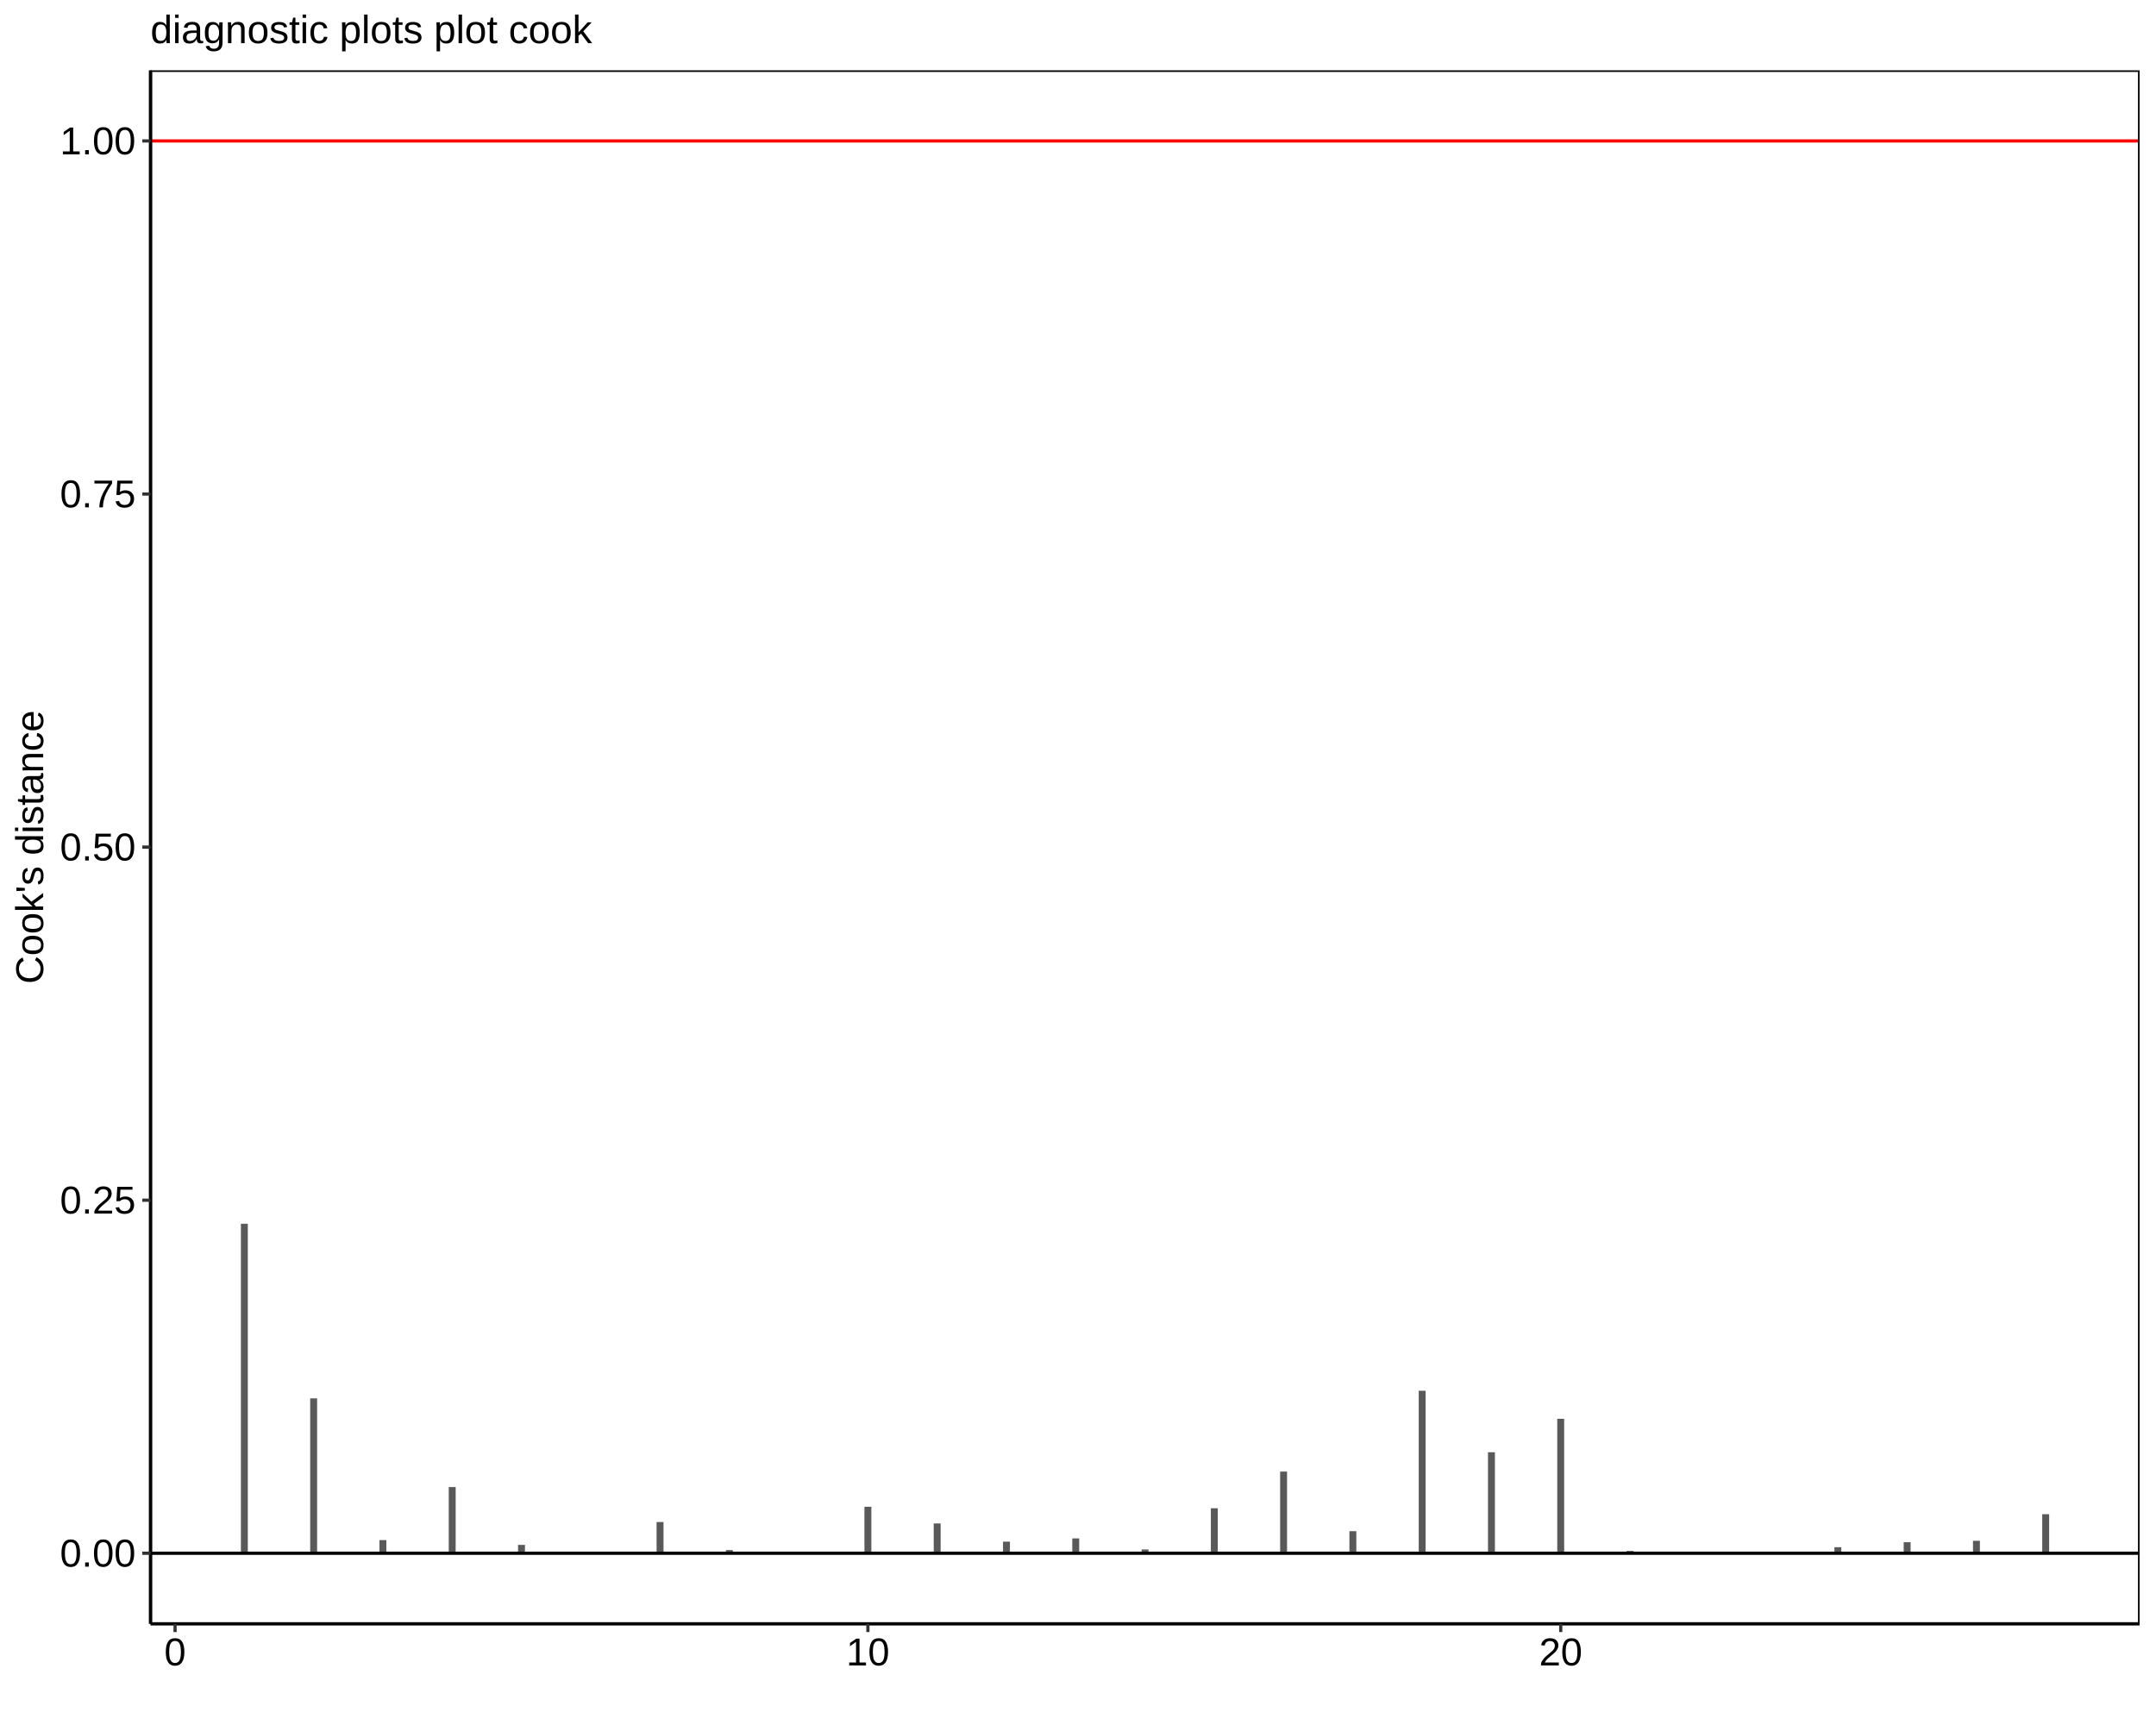
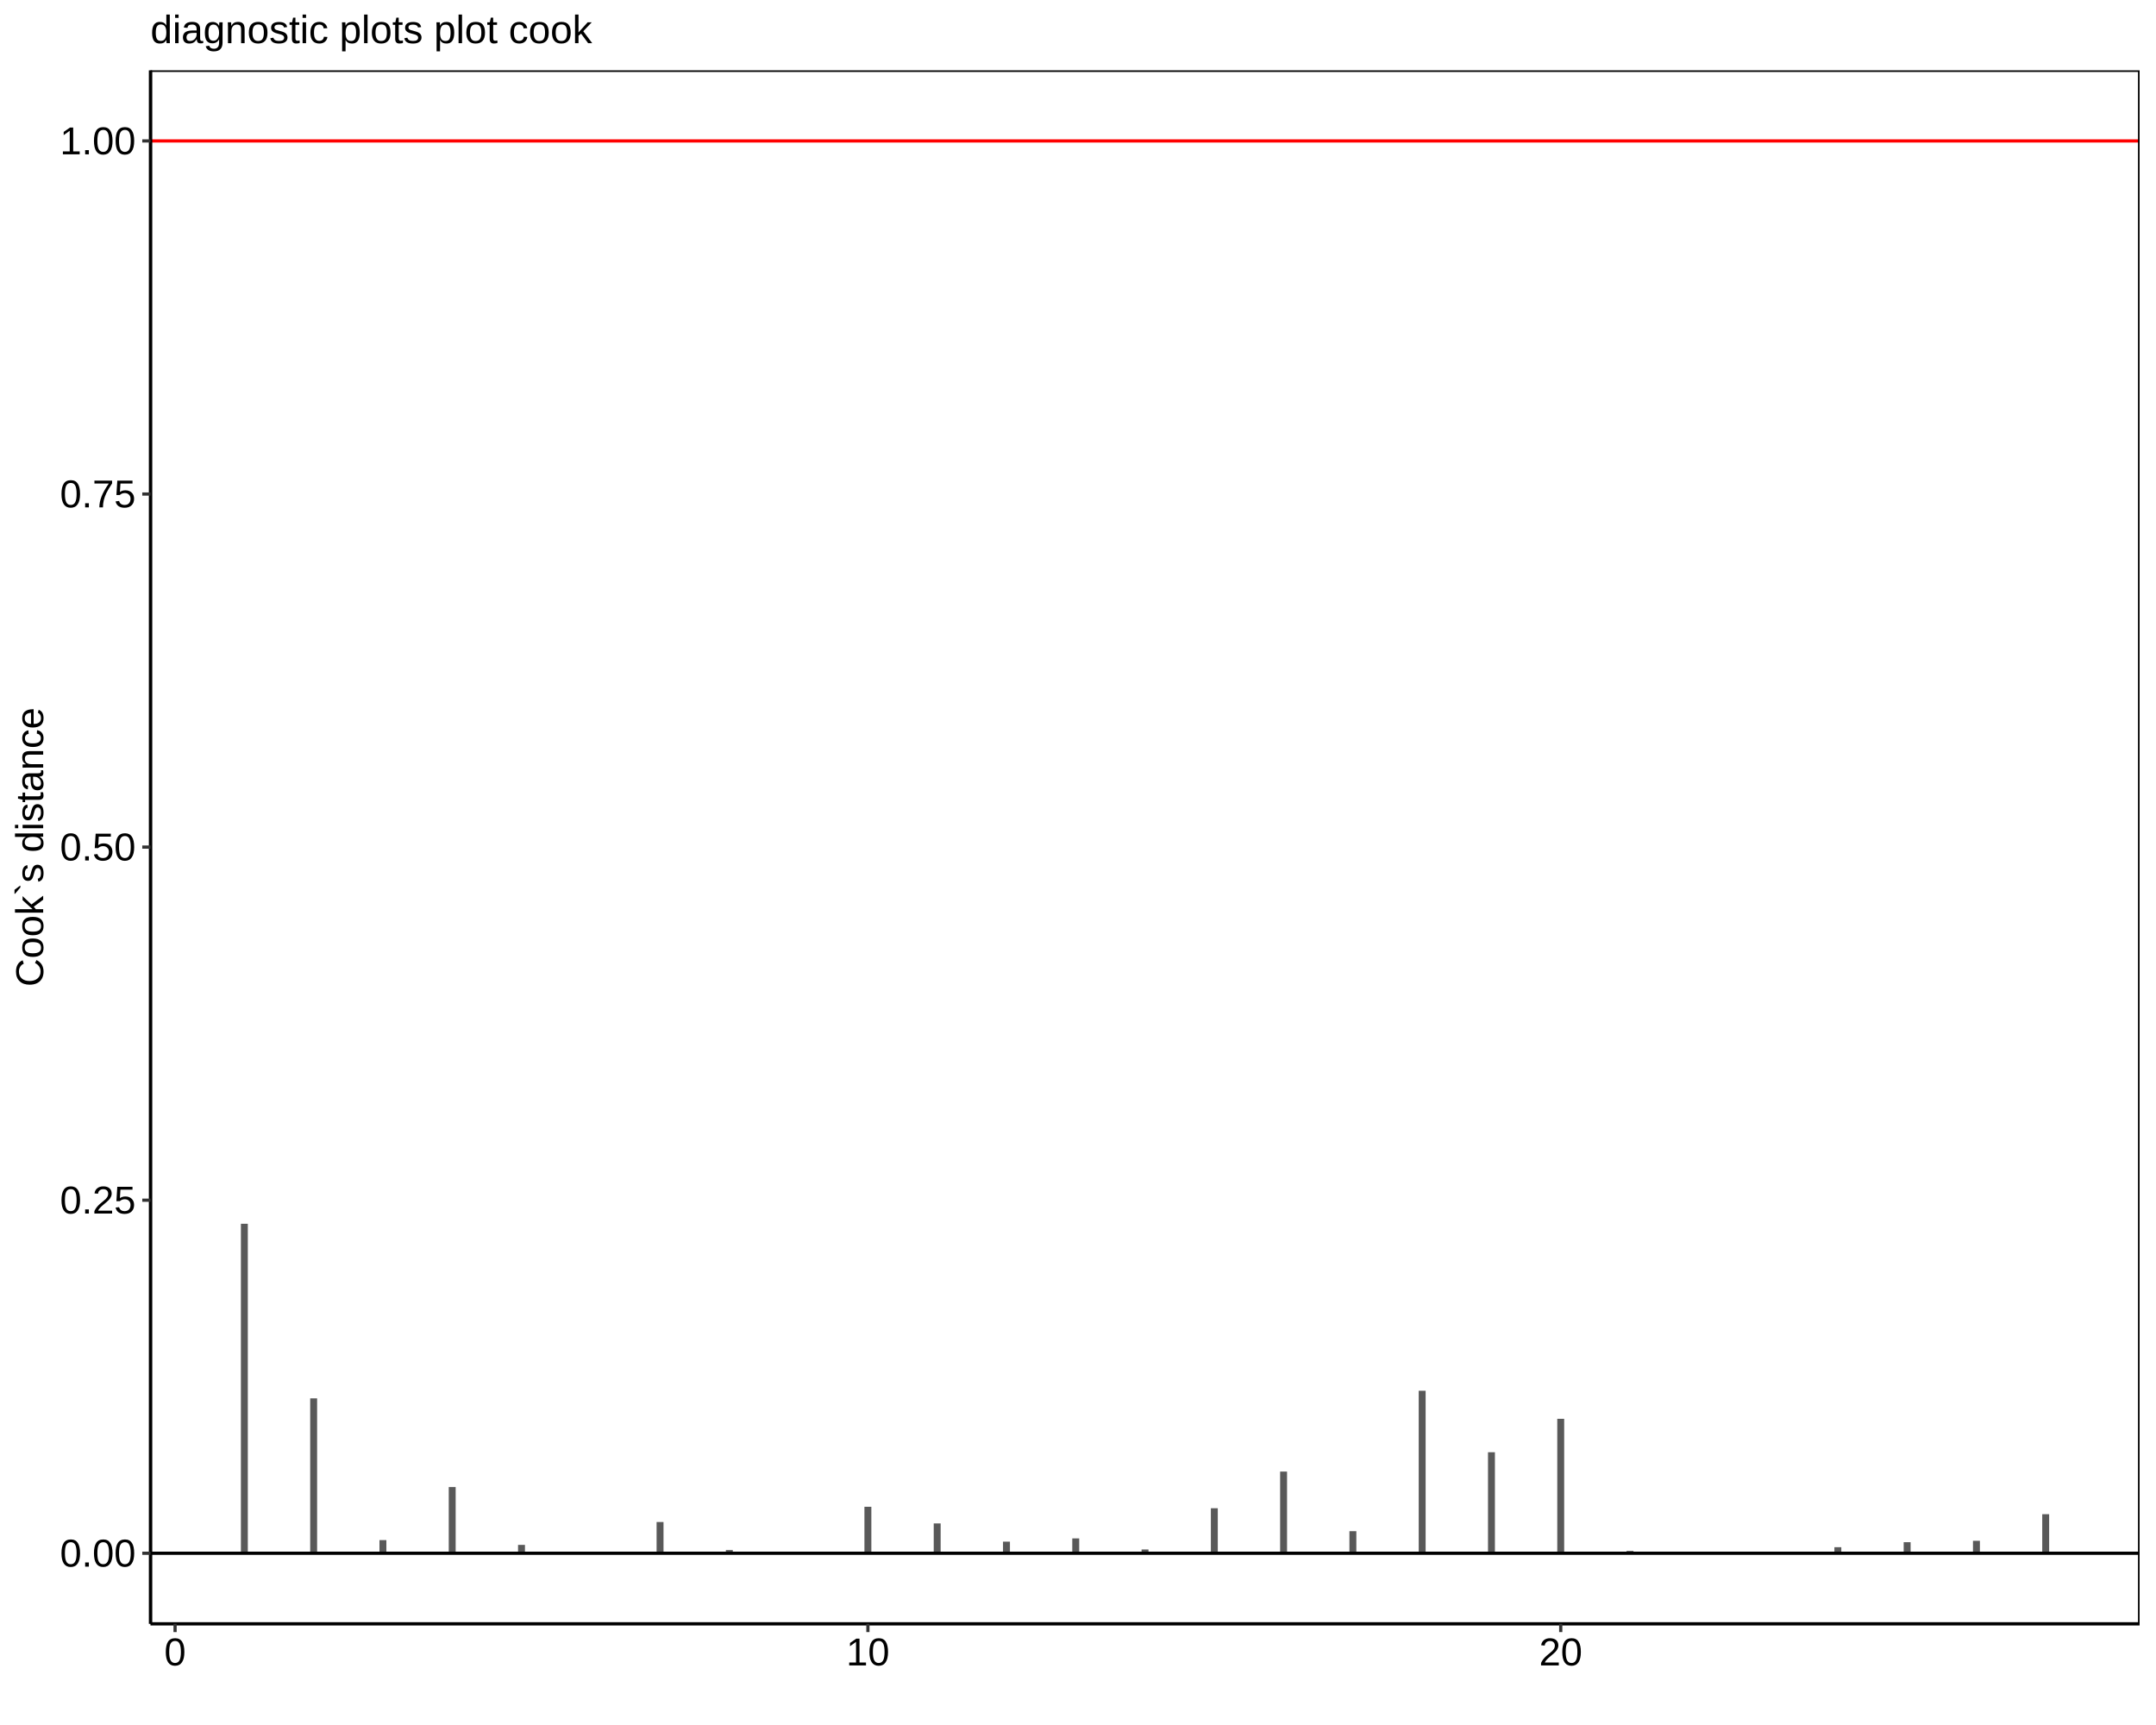
<svg xmlns="http://www.w3.org/2000/svg" viewBox="0 0 720.00 576.00">
  <defs>
    <style type="text/css">
    line, polyline, path, rect, circle {
      fill: none;
      stroke: #000000;
      stroke-linecap: round;
      stroke-linejoin: round;
      stroke-miterlimit: 10.00;
    }
  </style>
  </defs>
  <rect width="100%" height="100%" style="stroke: none; fill: #FFFFFF;" />
  <rect x="0.00" y="0.00" width="720.00" height="576.00" style="stroke-width: 1.07; stroke: #FFFFFF; fill: #FFFFFF;" />
  <defs>
    <clipPath id="cpNTAuMjU0N3w3MTQuNTIxfDU0Mi4yMzV8MjMuNDc2Nw==">
      <rect x="50.25" y="23.48" width="664.27" height="518.76" />
    </clipPath>
  </defs>
  <rect x="80.45" y="408.63" width="2.31" height="110.03" style="stroke-width: 1.07; stroke: none; stroke-linecap: butt; fill: #595959;" clip-path="url(#cpNTAuMjU0N3w3MTQuNTIxfDU0Mi4yMzV8MjMuNDc2Nw==)" />
  <rect x="103.59" y="466.93" width="2.31" height="51.72" style="stroke-width: 1.07; stroke: none; stroke-linecap: butt; fill: #595959;" clip-path="url(#cpNTAuMjU0N3w3MTQuNTIxfDU0Mi4yMzV8MjMuNDc2Nw==)" />
  <rect x="126.72" y="514.26" width="2.31" height="4.39" style="stroke-width: 1.07; stroke: none; stroke-linecap: butt; fill: #595959;" clip-path="url(#cpNTAuMjU0N3w3MTQuNTIxfDU0Mi4yMzV8MjMuNDc2Nw==)" />
  <rect x="149.86" y="496.55" width="2.31" height="22.11" style="stroke-width: 1.07; stroke: none; stroke-linecap: butt; fill: #595959;" clip-path="url(#cpNTAuMjU0N3w3MTQuNTIxfDU0Mi4yMzV8MjMuNDc2Nw==)" />
  <rect x="173.00" y="515.86" width="2.31" height="2.80" style="stroke-width: 1.07; stroke: none; stroke-linecap: butt; fill: #595959;" clip-path="url(#cpNTAuMjU0N3w3MTQuNTIxfDU0Mi4yMzV8MjMuNDc2Nw==)" />
  <rect x="196.13" y="518.34" width="2.31" height="0.31" style="stroke-width: 1.07; stroke: none; stroke-linecap: butt; fill: #595959;" clip-path="url(#cpNTAuMjU0N3w3MTQuNTIxfDU0Mi4yMzV8MjMuNDc2Nw==)" />
  <rect x="219.27" y="508.22" width="2.31" height="10.43" style="stroke-width: 1.07; stroke: none; stroke-linecap: butt; fill: #595959;" clip-path="url(#cpNTAuMjU0N3w3MTQuNTIxfDU0Mi4yMzV8MjMuNDc2Nw==)" />
  <rect x="242.41" y="517.58" width="2.31" height="1.08" style="stroke-width: 1.07; stroke: none; stroke-linecap: butt; fill: #595959;" clip-path="url(#cpNTAuMjU0N3w3MTQuNTIxfDU0Mi4yMzV8MjMuNDc2Nw==)" />
  <rect x="265.55" y="518.65" width="2.31" height="0.00" style="stroke-width: 1.07; stroke: none; stroke-linecap: butt; fill: #595959;" clip-path="url(#cpNTAuMjU0N3w3MTQuNTIxfDU0Mi4yMzV8MjMuNDc2Nw==)" />
  <rect x="288.68" y="503.13" width="2.31" height="15.52" style="stroke-width: 1.07; stroke: none; stroke-linecap: butt; fill: #595959;" clip-path="url(#cpNTAuMjU0N3w3MTQuNTIxfDU0Mi4yMzV8MjMuNDc2Nw==)" />
  <rect x="311.82" y="508.69" width="2.31" height="9.96" style="stroke-width: 1.07; stroke: none; stroke-linecap: butt; fill: #595959;" clip-path="url(#cpNTAuMjU0N3w3MTQuNTIxfDU0Mi4yMzV8MjMuNDc2Nw==)" />
  <rect x="334.96" y="514.78" width="2.31" height="3.88" style="stroke-width: 1.07; stroke: none; stroke-linecap: butt; fill: #595959;" clip-path="url(#cpNTAuMjU0N3w3MTQuNTIxfDU0Mi4yMzV8MjMuNDc2Nw==)" />
  <rect x="358.09" y="513.69" width="2.31" height="4.97" style="stroke-width: 1.07; stroke: none; stroke-linecap: butt; fill: #595959;" clip-path="url(#cpNTAuMjU0N3w3MTQuNTIxfDU0Mi4yMzV8MjMuNDc2Nw==)" />
  <rect x="381.23" y="517.39" width="2.31" height="1.26" style="stroke-width: 1.07; stroke: none; stroke-linecap: butt; fill: #595959;" clip-path="url(#cpNTAuMjU0N3w3MTQuNTIxfDU0Mi4yMzV8MjMuNDc2Nw==)" />
  <rect x="404.37" y="503.62" width="2.31" height="15.04" style="stroke-width: 1.07; stroke: none; stroke-linecap: butt; fill: #595959;" clip-path="url(#cpNTAuMjU0N3w3MTQuNTIxfDU0Mi4yMzV8MjMuNDc2Nw==)" />
  <rect x="427.50" y="491.38" width="2.31" height="27.28" style="stroke-width: 1.07; stroke: none; stroke-linecap: butt; fill: #595959;" clip-path="url(#cpNTAuMjU0N3w3MTQuNTIxfDU0Mi4yMzV8MjMuNDc2Nw==)" />
  <rect x="450.64" y="511.28" width="2.31" height="7.37" style="stroke-width: 1.07; stroke: none; stroke-linecap: butt; fill: #595959;" clip-path="url(#cpNTAuMjU0N3w3MTQuNTIxfDU0Mi4yMzV8MjMuNDc2Nw==)" />
  <rect x="473.78" y="464.39" width="2.31" height="54.26" style="stroke-width: 1.07; stroke: none; stroke-linecap: butt; fill: #595959;" clip-path="url(#cpNTAuMjU0N3w3MTQuNTIxfDU0Mi4yMzV8MjMuNDc2Nw==)" />
  <rect x="496.92" y="484.92" width="2.31" height="33.74" style="stroke-width: 1.07; stroke: none; stroke-linecap: butt; fill: #595959;" clip-path="url(#cpNTAuMjU0N3w3MTQuNTIxfDU0Mi4yMzV8MjMuNDc2Nw==)" />
  <rect x="520.05" y="473.76" width="2.31" height="44.90" style="stroke-width: 1.07; stroke: none; stroke-linecap: butt; fill: #595959;" clip-path="url(#cpNTAuMjU0N3w3MTQuNTIxfDU0Mi4yMzV8MjMuNDc2Nw==)" />
  <rect x="543.19" y="517.87" width="2.31" height="0.79" style="stroke-width: 1.07; stroke: none; stroke-linecap: butt; fill: #595959;" clip-path="url(#cpNTAuMjU0N3w3MTQuNTIxfDU0Mi4yMzV8MjMuNDc2Nw==)" />
  <rect x="566.33" y="518.60" width="2.31" height="0.05" style="stroke-width: 1.07; stroke: none; stroke-linecap: butt; fill: #595959;" clip-path="url(#cpNTAuMjU0N3w3MTQuNTIxfDU0Mi4yMzV8MjMuNDc2Nw==)" />
  <rect x="589.46" y="518.56" width="2.31" height="0.09" style="stroke-width: 1.07; stroke: none; stroke-linecap: butt; fill: #595959;" clip-path="url(#cpNTAuMjU0N3w3MTQuNTIxfDU0Mi4yMzV8MjMuNDc2Nw==)" />
  <rect x="612.60" y="516.63" width="2.31" height="2.02" style="stroke-width: 1.07; stroke: none; stroke-linecap: butt; fill: #595959;" clip-path="url(#cpNTAuMjU0N3w3MTQuNTIxfDU0Mi4yMzV8MjMuNDc2Nw==)" />
  <rect x="635.74" y="514.96" width="2.31" height="3.70" style="stroke-width: 1.07; stroke: none; stroke-linecap: butt; fill: #595959;" clip-path="url(#cpNTAuMjU0N3w3MTQuNTIxfDU0Mi4yMzV8MjMuNDc2Nw==)" />
  <rect x="658.88" y="514.49" width="2.31" height="4.17" style="stroke-width: 1.07; stroke: none; stroke-linecap: butt; fill: #595959;" clip-path="url(#cpNTAuMjU0N3w3MTQuNTIxfDU0Mi4yMzV8MjMuNDc2Nw==)" />
  <rect x="682.01" y="505.61" width="2.31" height="13.04" style="stroke-width: 1.07; stroke: none; stroke-linecap: butt; fill: #595959;" clip-path="url(#cpNTAuMjU0N3w3MTQuNTIxfDU0Mi4yMzV8MjMuNDc2Nw==)" />
  <line x1="50.25" y1="47.06" x2="714.52" y2="47.06" style="stroke-width: 1.07; stroke: #FF0000; stroke-linecap: butt;" clip-path="url(#cpNTAuMjU0N3w3MTQuNTIxfDU0Mi4yMzV8MjMuNDc2Nw==)" />
  <line x1="50.25" y1="518.65" x2="714.52" y2="518.65" style="stroke-width: 1.07; stroke-linecap: butt;" clip-path="url(#cpNTAuMjU0N3w3MTQuNTIxfDU0Mi4yMzV8MjMuNDc2Nw==)" />
  <rect x="50.25" y="23.48" width="664.27" height="518.76" style="stroke-width: 1.07;" clip-path="url(#cpNTAuMjU0N3w3MTQuNTIxfDU0Mi4yMzV8MjMuNDc2Nw==)" />
  <defs>
    <clipPath id="cpMHw3MjB8NTc2fDA=">
      <rect x="0.00" y="0.00" width="720.00" height="576.00" />
    </clipPath>
  </defs>
  <polyline points="50.25,542.23 50.25,23.48 " style="stroke-width: 1.07; stroke-linecap: butt;" clip-path="url(#cpMHw3MjB8NTc2fDA=)" />
  <g clip-path="url(#cpMHw3MjB8NTc2fDA=)">
    <text x="20.02" y="523.12" style="font-size: 13.00px; font-family: Liberation Sans;" textLength="25.30px" lengthAdjust="spacingAndGlyphs">0.00</text>
  </g>
  <g clip-path="url(#cpMHw3MjB8NTc2fDA=)">
    <text x="20.02" y="405.22" style="font-size: 13.00px; font-family: Liberation Sans;" textLength="25.30px" lengthAdjust="spacingAndGlyphs">0.25</text>
  </g>
  <g clip-path="url(#cpMHw3MjB8NTc2fDA=)">
    <text x="20.02" y="287.32" style="font-size: 13.00px; font-family: Liberation Sans;" textLength="25.30px" lengthAdjust="spacingAndGlyphs">0.50</text>
  </g>
  <g clip-path="url(#cpMHw3MjB8NTc2fDA=)">
    <text x="20.02" y="169.42" style="font-size: 13.00px; font-family: Liberation Sans;" textLength="25.30px" lengthAdjust="spacingAndGlyphs">0.75</text>
  </g>
  <g clip-path="url(#cpMHw3MjB8NTc2fDA=)">
    <text x="20.02" y="51.53" style="font-size: 13.00px; font-family: Liberation Sans;" textLength="25.30px" lengthAdjust="spacingAndGlyphs">1.00</text>
  </g>
  <polyline points="47.51,518.65 50.25,518.65 " style="stroke-width: 1.07; stroke: #333333; stroke-linecap: butt;" clip-path="url(#cpMHw3MjB8NTc2fDA=)" />
  <polyline points="47.51,400.76 50.25,400.76 " style="stroke-width: 1.07; stroke: #333333; stroke-linecap: butt;" clip-path="url(#cpMHw3MjB8NTc2fDA=)" />
  <polyline points="47.51,282.86 50.25,282.86 " style="stroke-width: 1.07; stroke: #333333; stroke-linecap: butt;" clip-path="url(#cpMHw3MjB8NTc2fDA=)" />
  <polyline points="47.51,164.96 50.25,164.96 " style="stroke-width: 1.07; stroke: #333333; stroke-linecap: butt;" clip-path="url(#cpMHw3MjB8NTc2fDA=)" />
  <polyline points="47.51,47.06 50.25,47.06 " style="stroke-width: 1.07; stroke: #333333; stroke-linecap: butt;" clip-path="url(#cpMHw3MjB8NTc2fDA=)" />
  <polyline points="50.25,542.23 714.52,542.23 " style="stroke-width: 1.07; stroke-linecap: butt;" clip-path="url(#cpMHw3MjB8NTc2fDA=)" />
  <polyline points="58.47,544.97 58.47,542.23 " style="stroke-width: 1.07; stroke: #333333; stroke-linecap: butt;" clip-path="url(#cpMHw3MjB8NTc2fDA=)" />
  <polyline points="289.84,544.97 289.84,542.23 " style="stroke-width: 1.07; stroke: #333333; stroke-linecap: butt;" clip-path="url(#cpMHw3MjB8NTc2fDA=)" />
  <polyline points="521.21,544.97 521.21,542.23 " style="stroke-width: 1.07; stroke: #333333; stroke-linecap: butt;" clip-path="url(#cpMHw3MjB8NTc2fDA=)" />
  <g clip-path="url(#cpMHw3MjB8NTc2fDA=)">
    <text x="54.85" y="556.10" style="font-size: 13.00px; font-family: Liberation Sans;" textLength="7.23px" lengthAdjust="spacingAndGlyphs">0</text>
  </g>
  <g clip-path="url(#cpMHw3MjB8NTc2fDA=)">
    <text x="282.61" y="556.10" style="font-size: 13.00px; font-family: Liberation Sans;" textLength="14.46px" lengthAdjust="spacingAndGlyphs">10</text>
  </g>
  <g clip-path="url(#cpMHw3MjB8NTc2fDA=)">
    <text x="513.98" y="556.10" style="font-size: 13.00px; font-family: Liberation Sans;" textLength="14.46px" lengthAdjust="spacingAndGlyphs">20</text>
  </g>
  <g clip-path="url(#cpMHw3MjB8NTc2fDA=)">
-     <text transform="translate(14.42,328.54) rotate(-90)" style="font-size: 13.00px; font-family: Liberation Sans;" textLength="91.36px" lengthAdjust="spacingAndGlyphs">Cook's distance</text>
+     <text transform="translate(14.42,329.46) rotate(-90)" style="font-size: 13.00px; font-family: Liberation Sans;" textLength="93.21px" lengthAdjust="spacingAndGlyphs">Cook`s distance</text>
  </g>
  <g clip-path="url(#cpMHw3MjB8NTc2fDA=)">
    <text x="50.25" y="14.42" style="font-size: 13.20px; font-family: Liberation Sans;" textLength="145.25px" lengthAdjust="spacingAndGlyphs">diagnostic plots plot cook</text>
  </g>
</svg>
